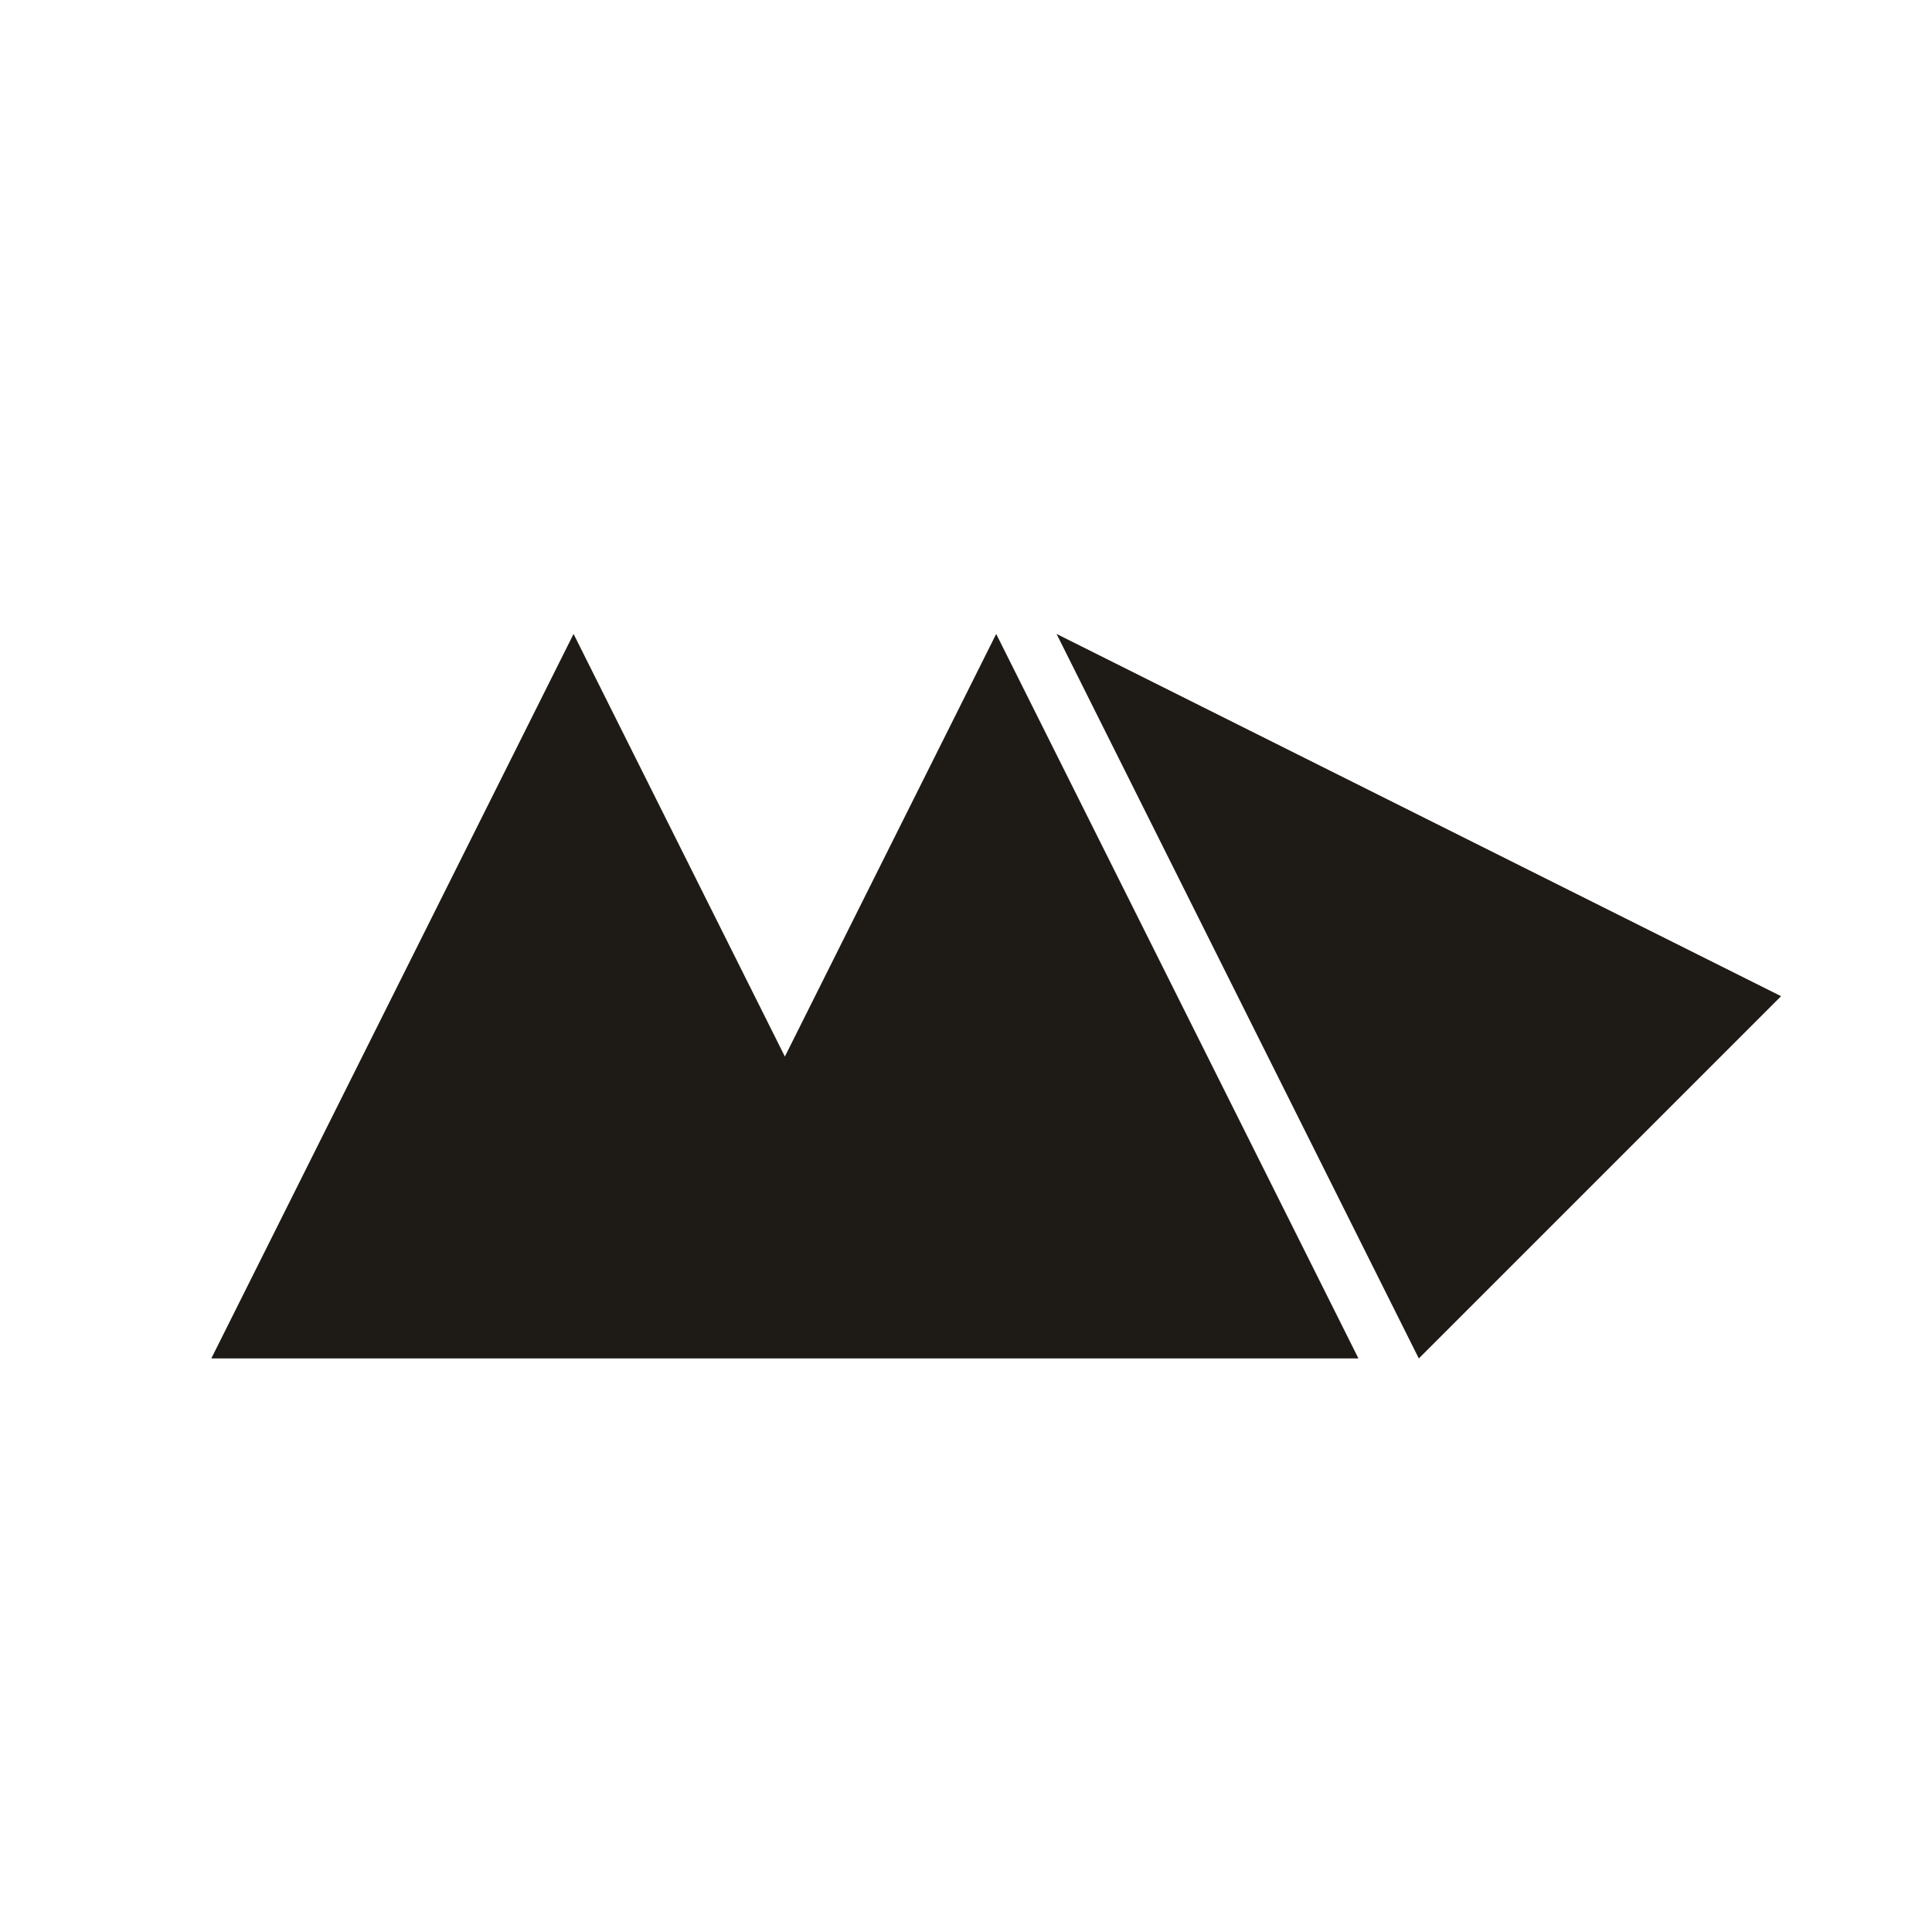
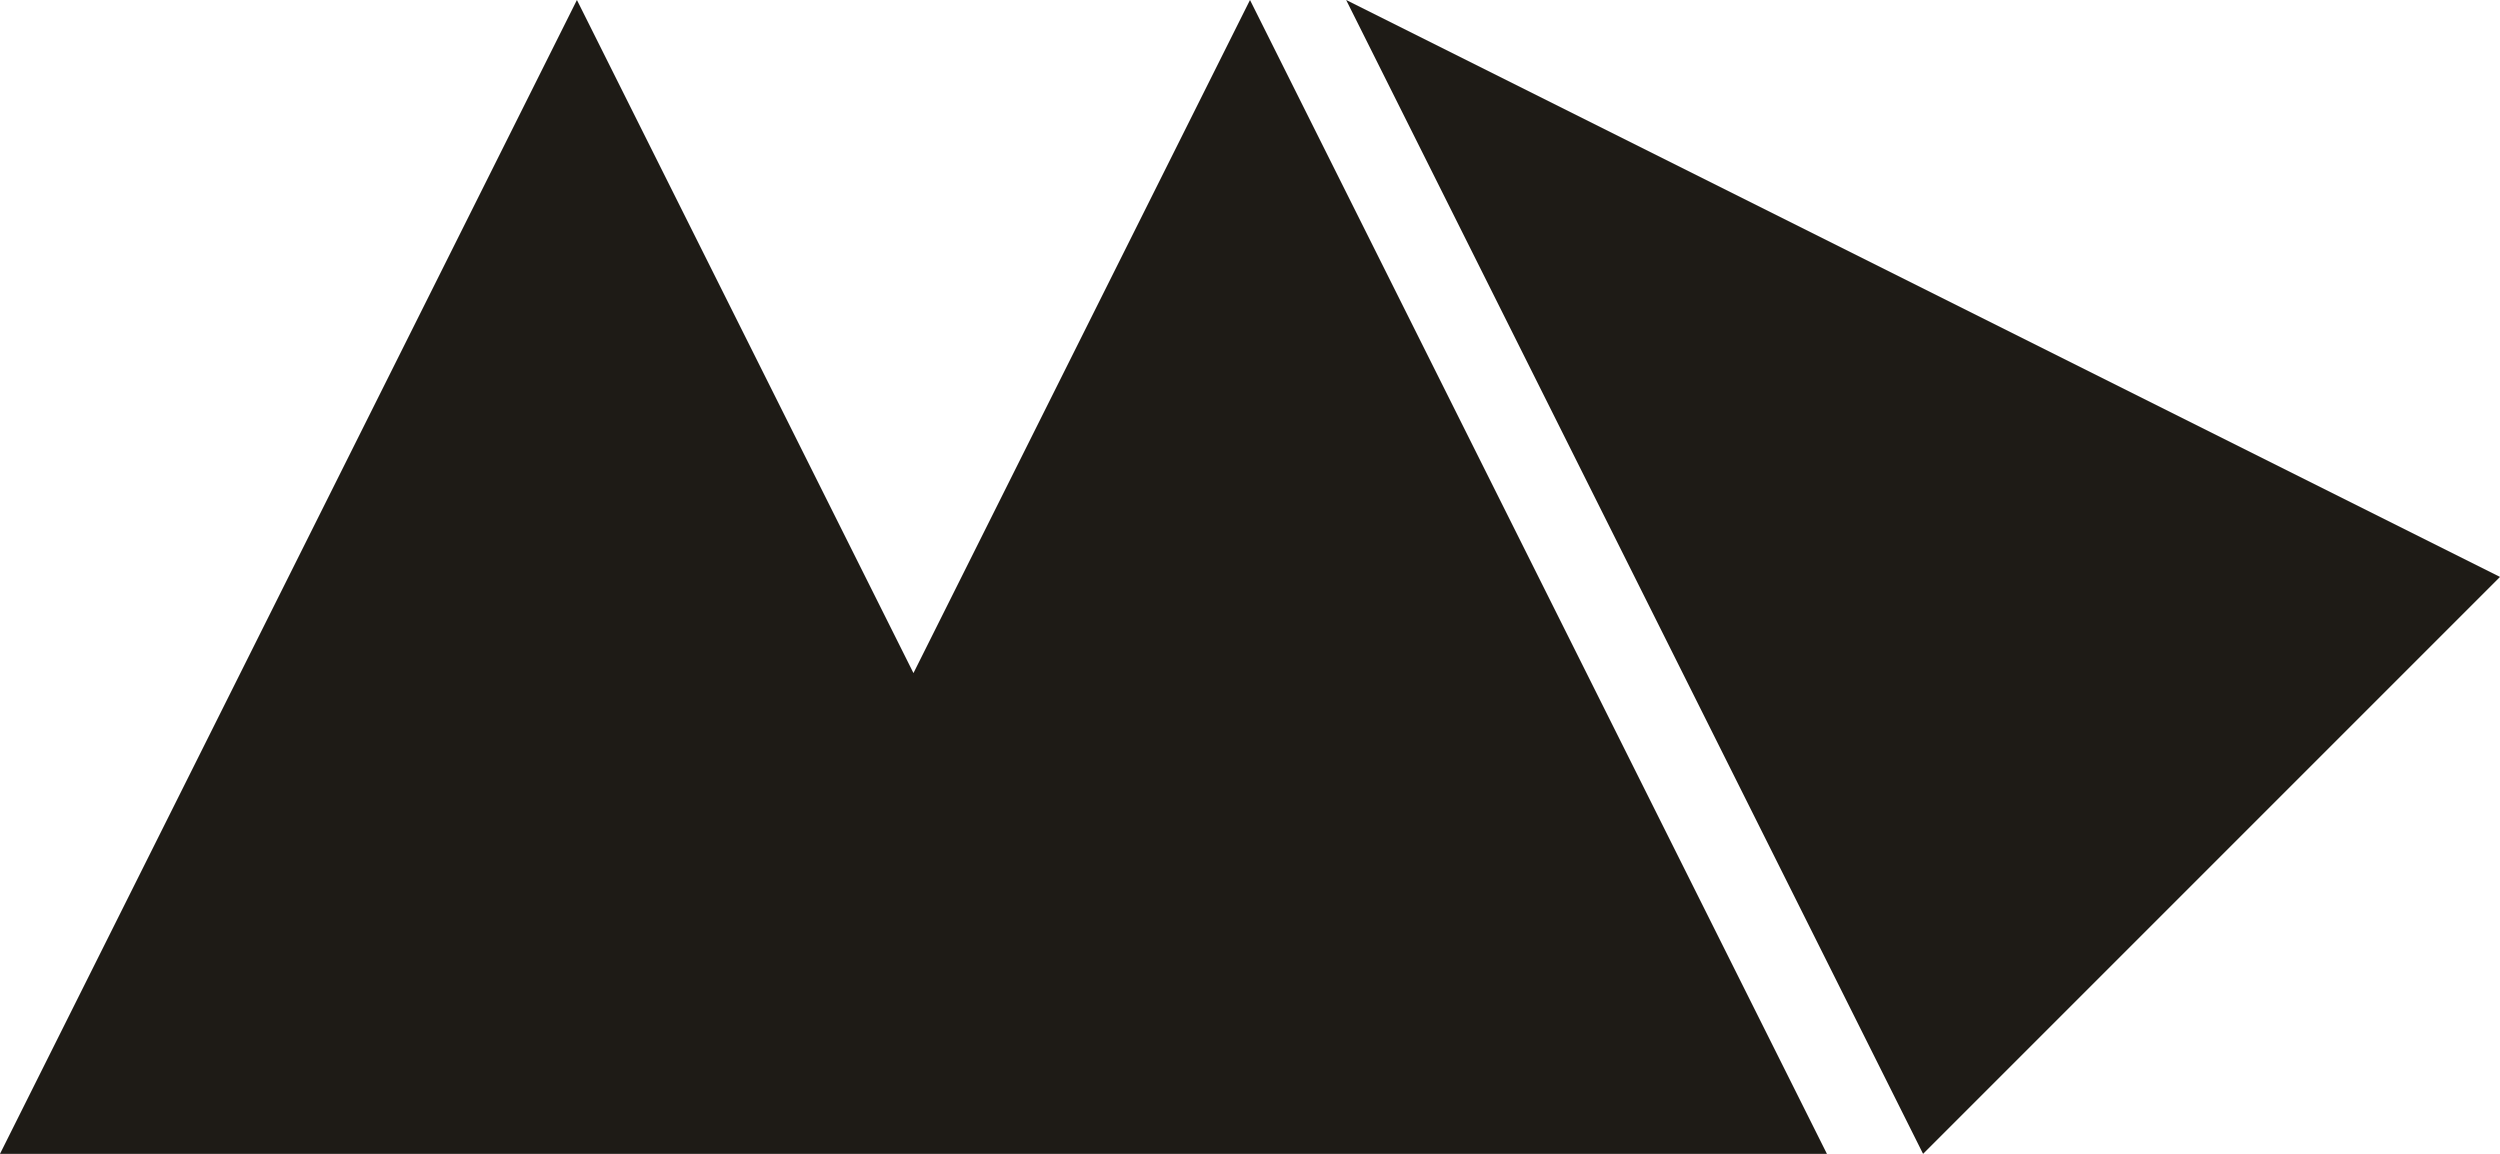
- <svg xmlns="http://www.w3.org/2000/svg" width="64" height="64" viewBox="0 0 64 64" fill="none">
-   <path d="M45 45H7L19 21L26 35L33 21L45 45Z" fill="#1E1B16" />
-   <path d="M59 33L47 45L35 21L59 33Z" fill="#1E1B16" />
+ <svg xmlns="http://www.w3.org/2000/svg" width="52" height="24" viewBox="0 0 52 24" fill="none">
+   <path d="M38 24H0L12 0L19 14L26 0L38 24Z" fill="#1E1B16" />
+   <path d="M52 12L40 24L28 0L52 12Z" fill="#1E1B16" />
</svg>
